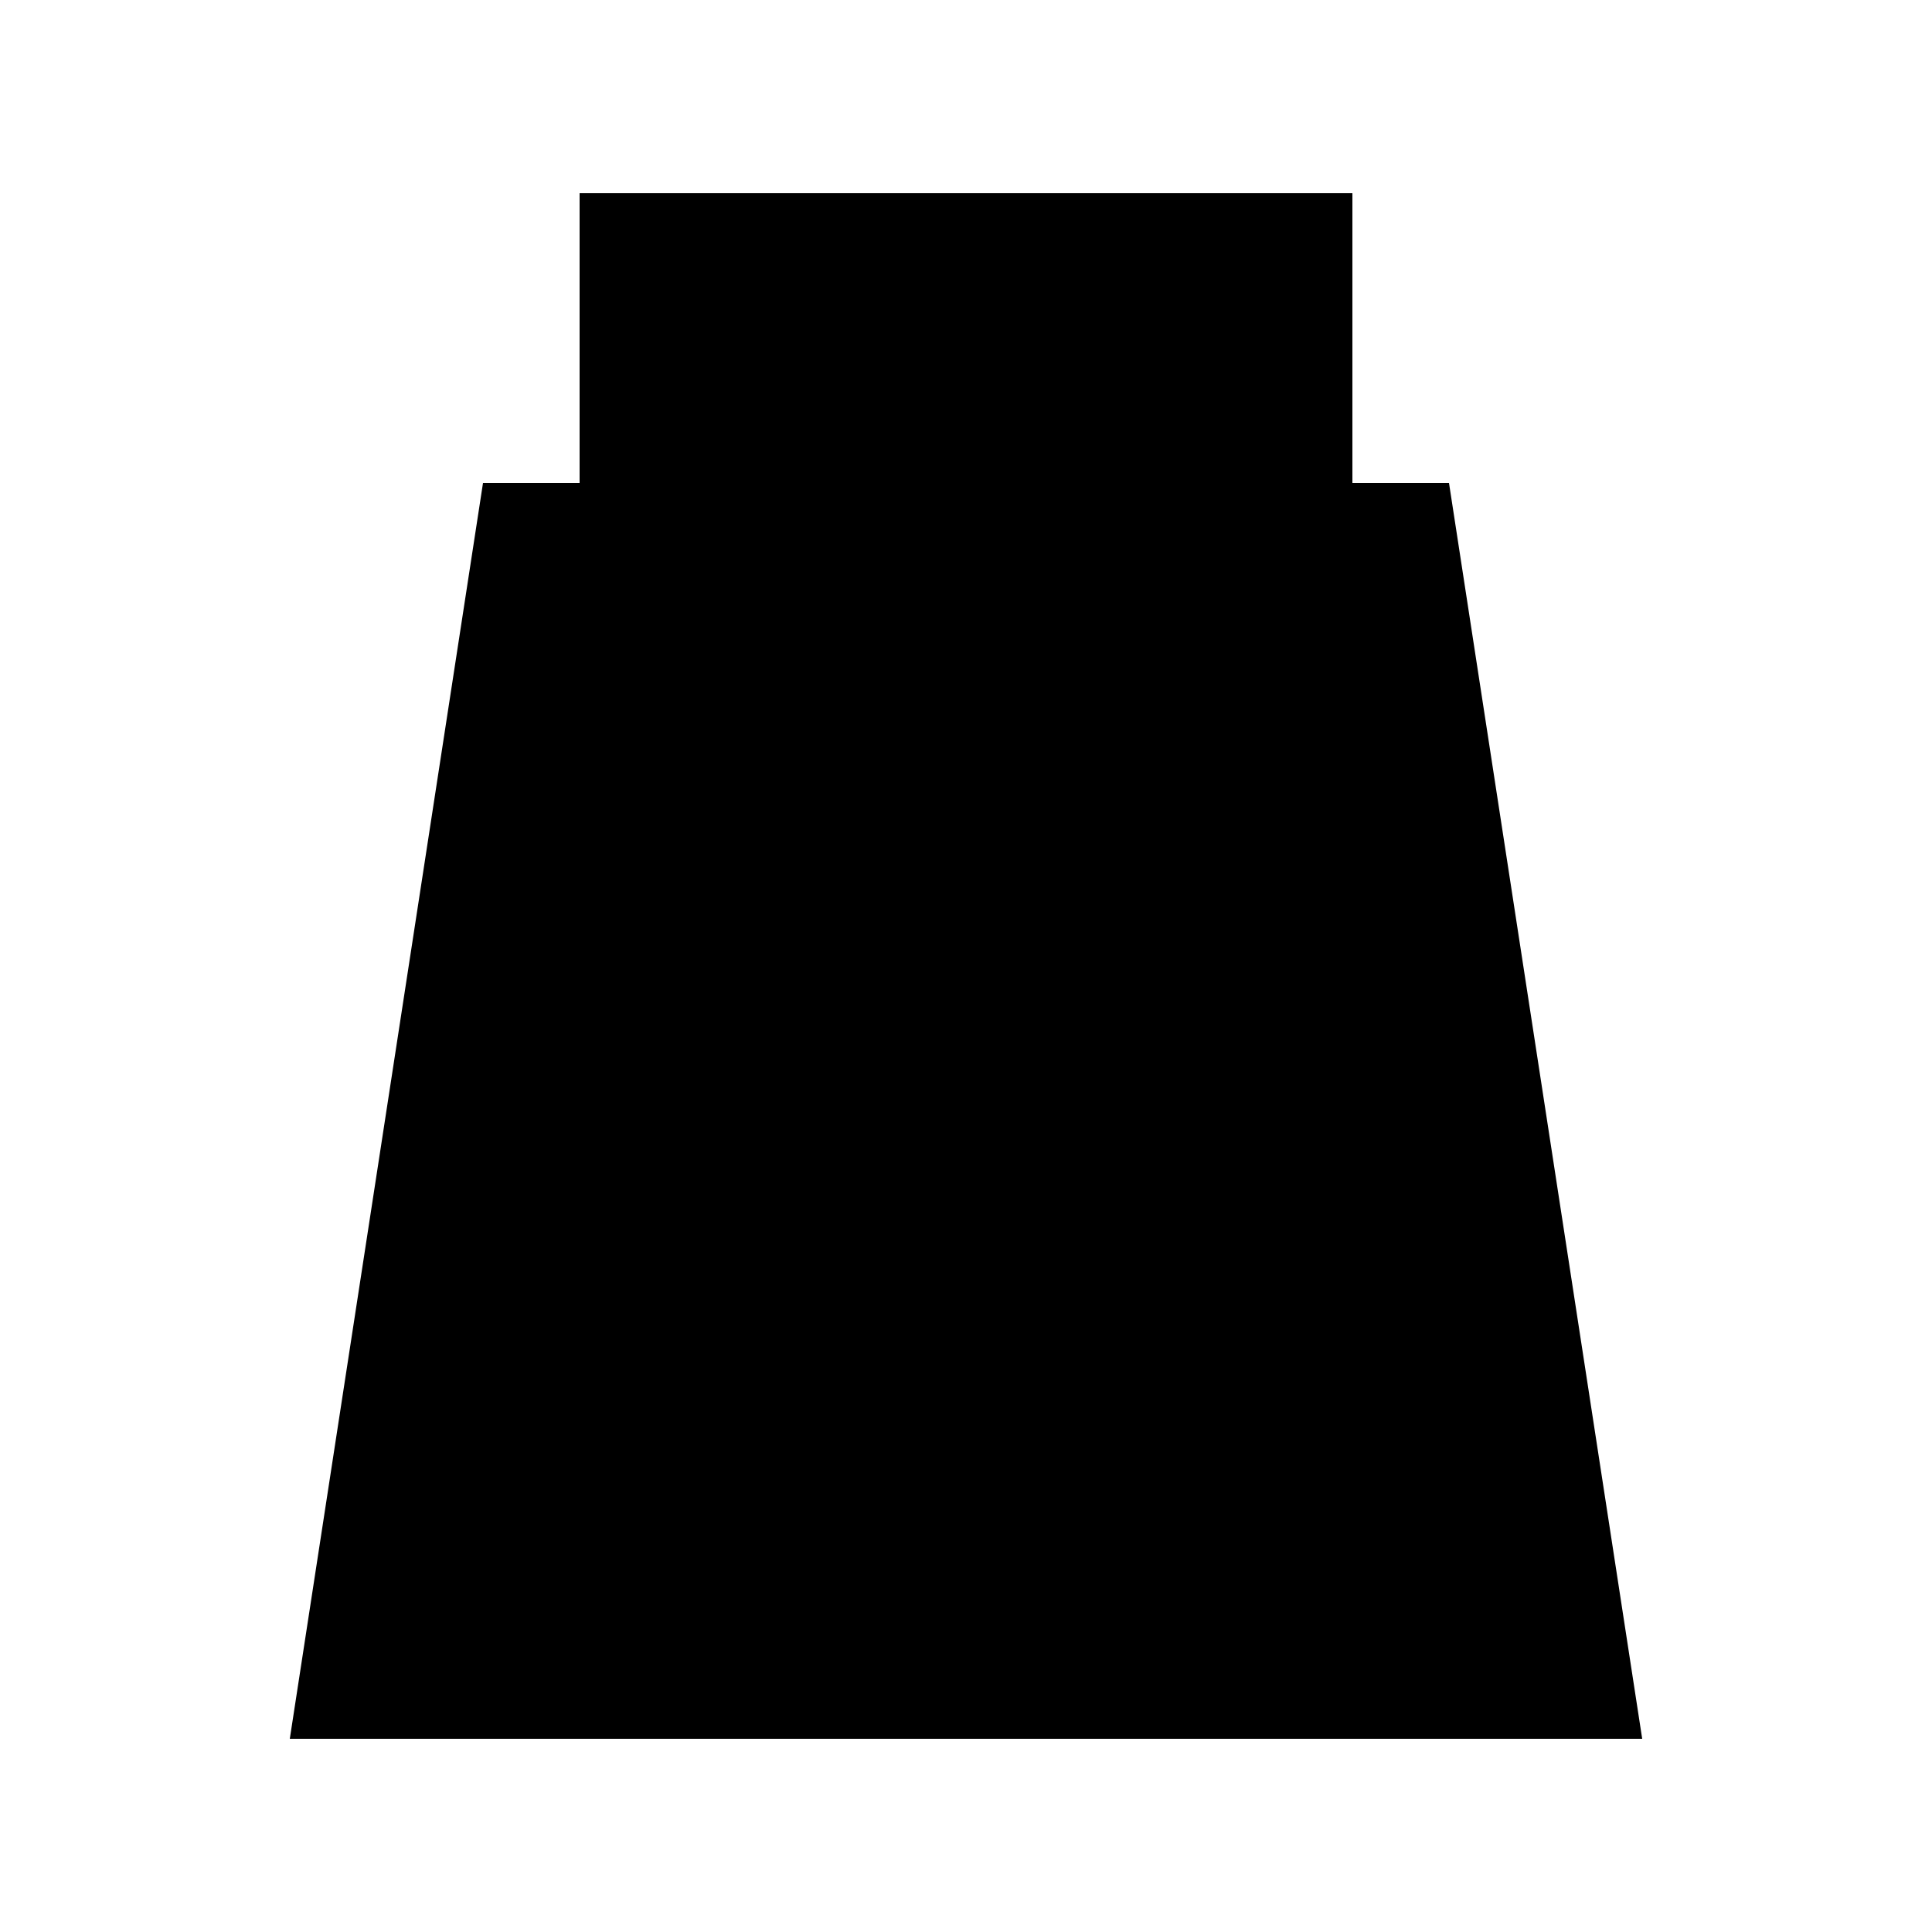
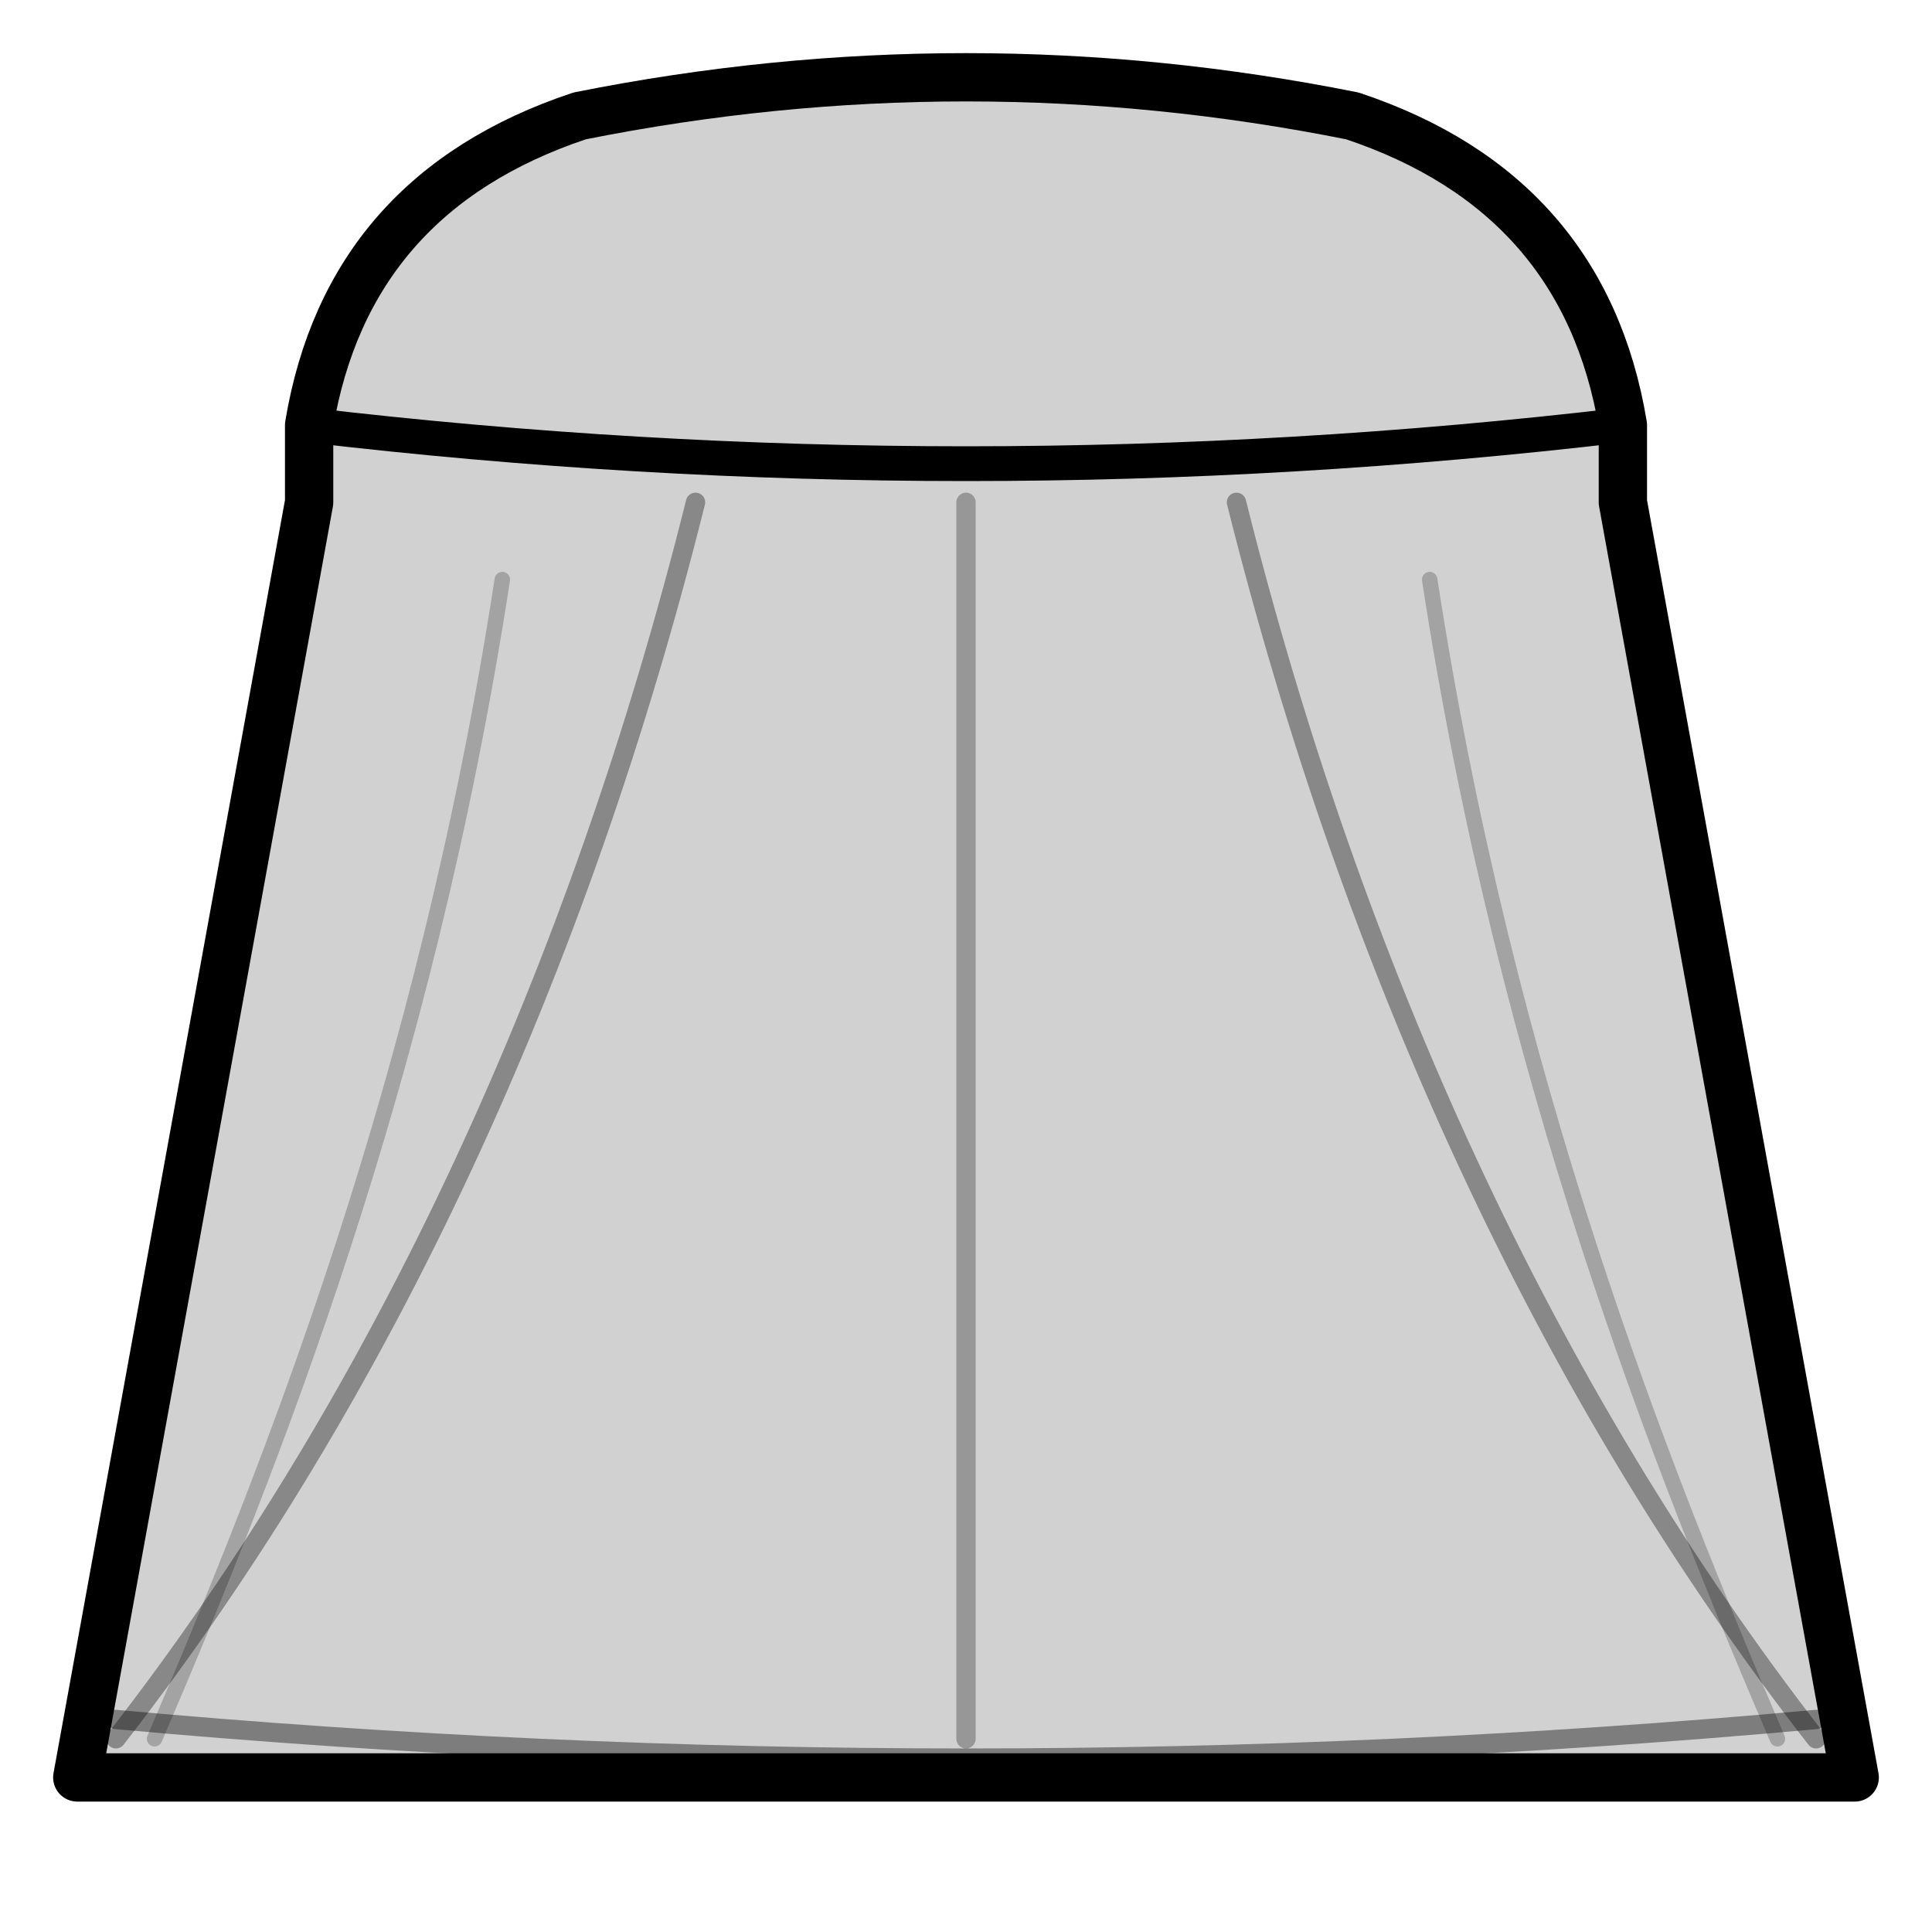
<svg xmlns="http://www.w3.org/2000/svg" viewBox="0 0 100 100">
-   <rect x="30" y="10" width="40" height="15" fill="currentColor" />
-   <path d="M25 25 L15 90 L85 90 L75 25 Z" fill="currentColor" />
+   <path d="M30 6 Q50 2 70 6 Q82 10 84 22 L84 26 C88 48 92 70 96 92 L4 92 C8 70 12 48 16 26 L16 22 Q18 10 30 6 Z" fill="currentColor" fill-opacity="0.18" />
+   <g fill="none" stroke="currentColor" stroke-linecap="round" stroke-linejoin="round">
+     <path d="M30 6 Q50 2 70 6 Q82 10 84 22 L84 26 C88 48 92 70 96 92 L4 92 C8 70 12 48 16 26 L16 22 Q18 10 30 6 Z" stroke-width="2.5" />
+     <path d="M16 22 Q50 26 84 22" stroke-width="1.8" />
+     <path d="M36 26 C30 50 20 72 6 90 M64 26 C70 50 80 72 94 90" stroke-width="1" opacity="0.35" />
+     <path d="M50 26 C50 52 50 70 50 90" stroke-width="1" opacity="0.28" />
+     <path d="M26 30 C22 56 14 76 8 90 M74 30 C78 56 86 76 92 90" stroke-width="0.8" opacity="0.22" />
+     <path d="M6 89 Q50 93 94 89" stroke-width="1" opacity="0.4" />
+   </g>
</svg>
